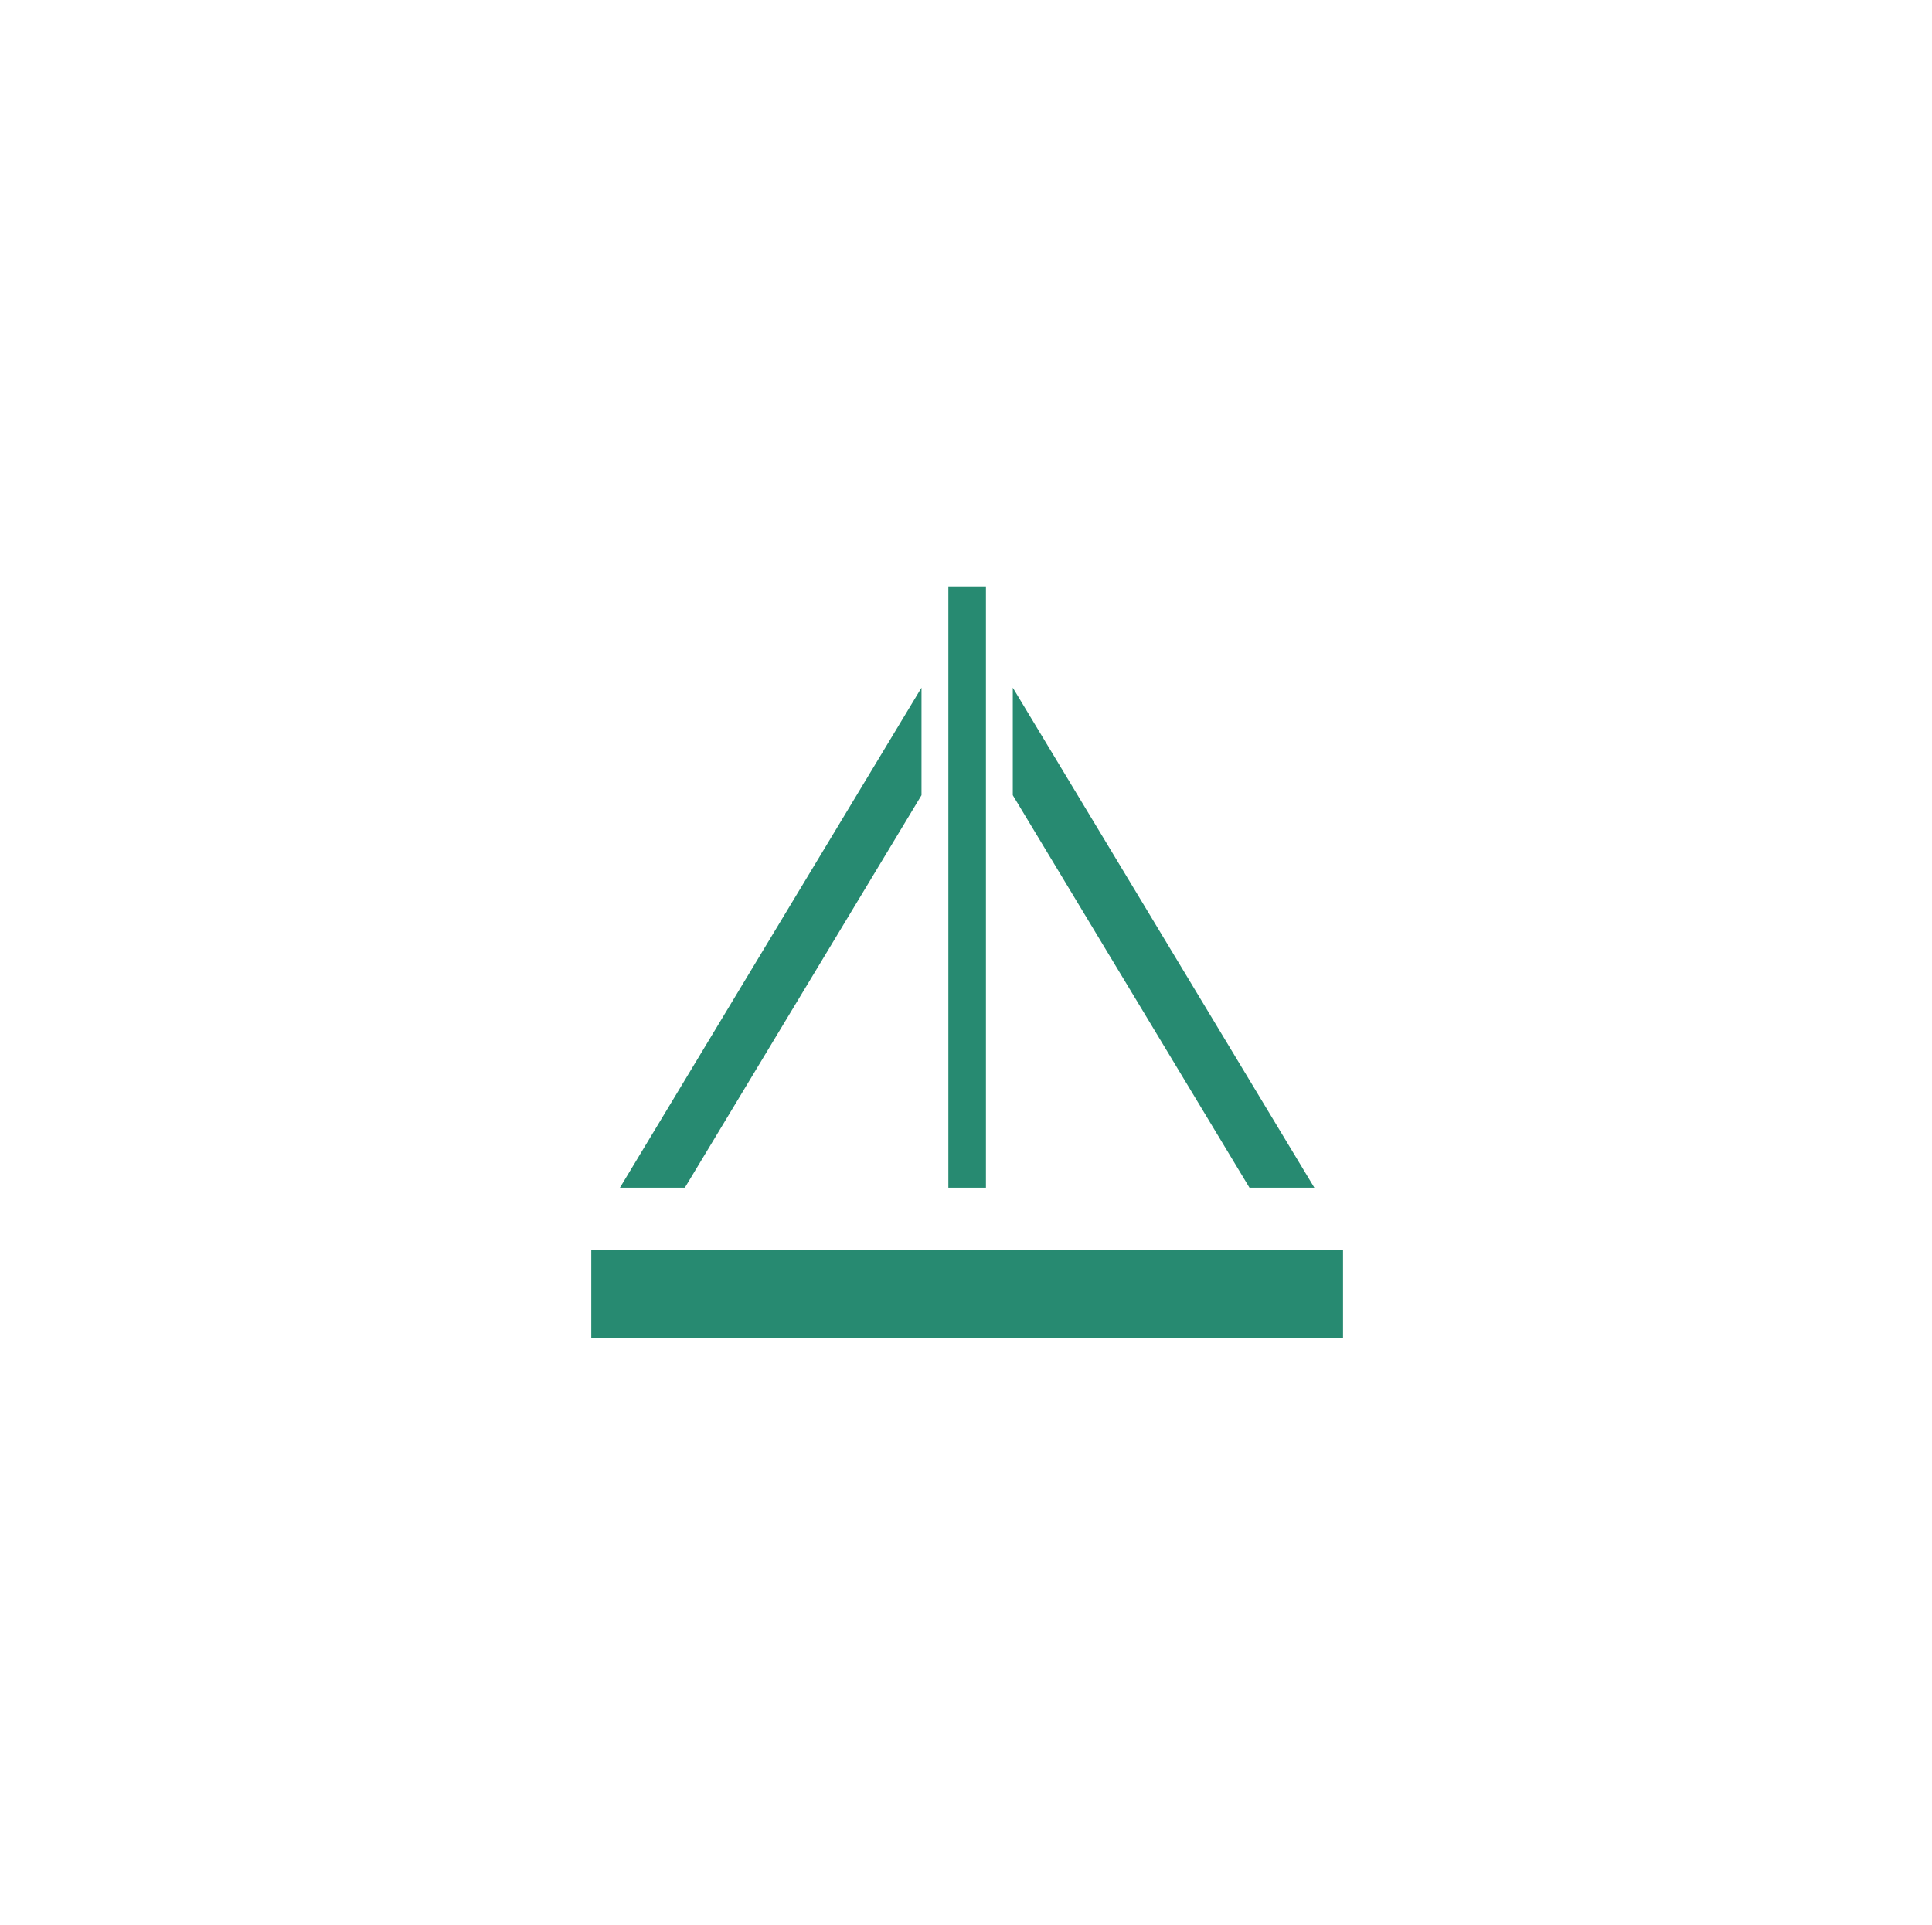
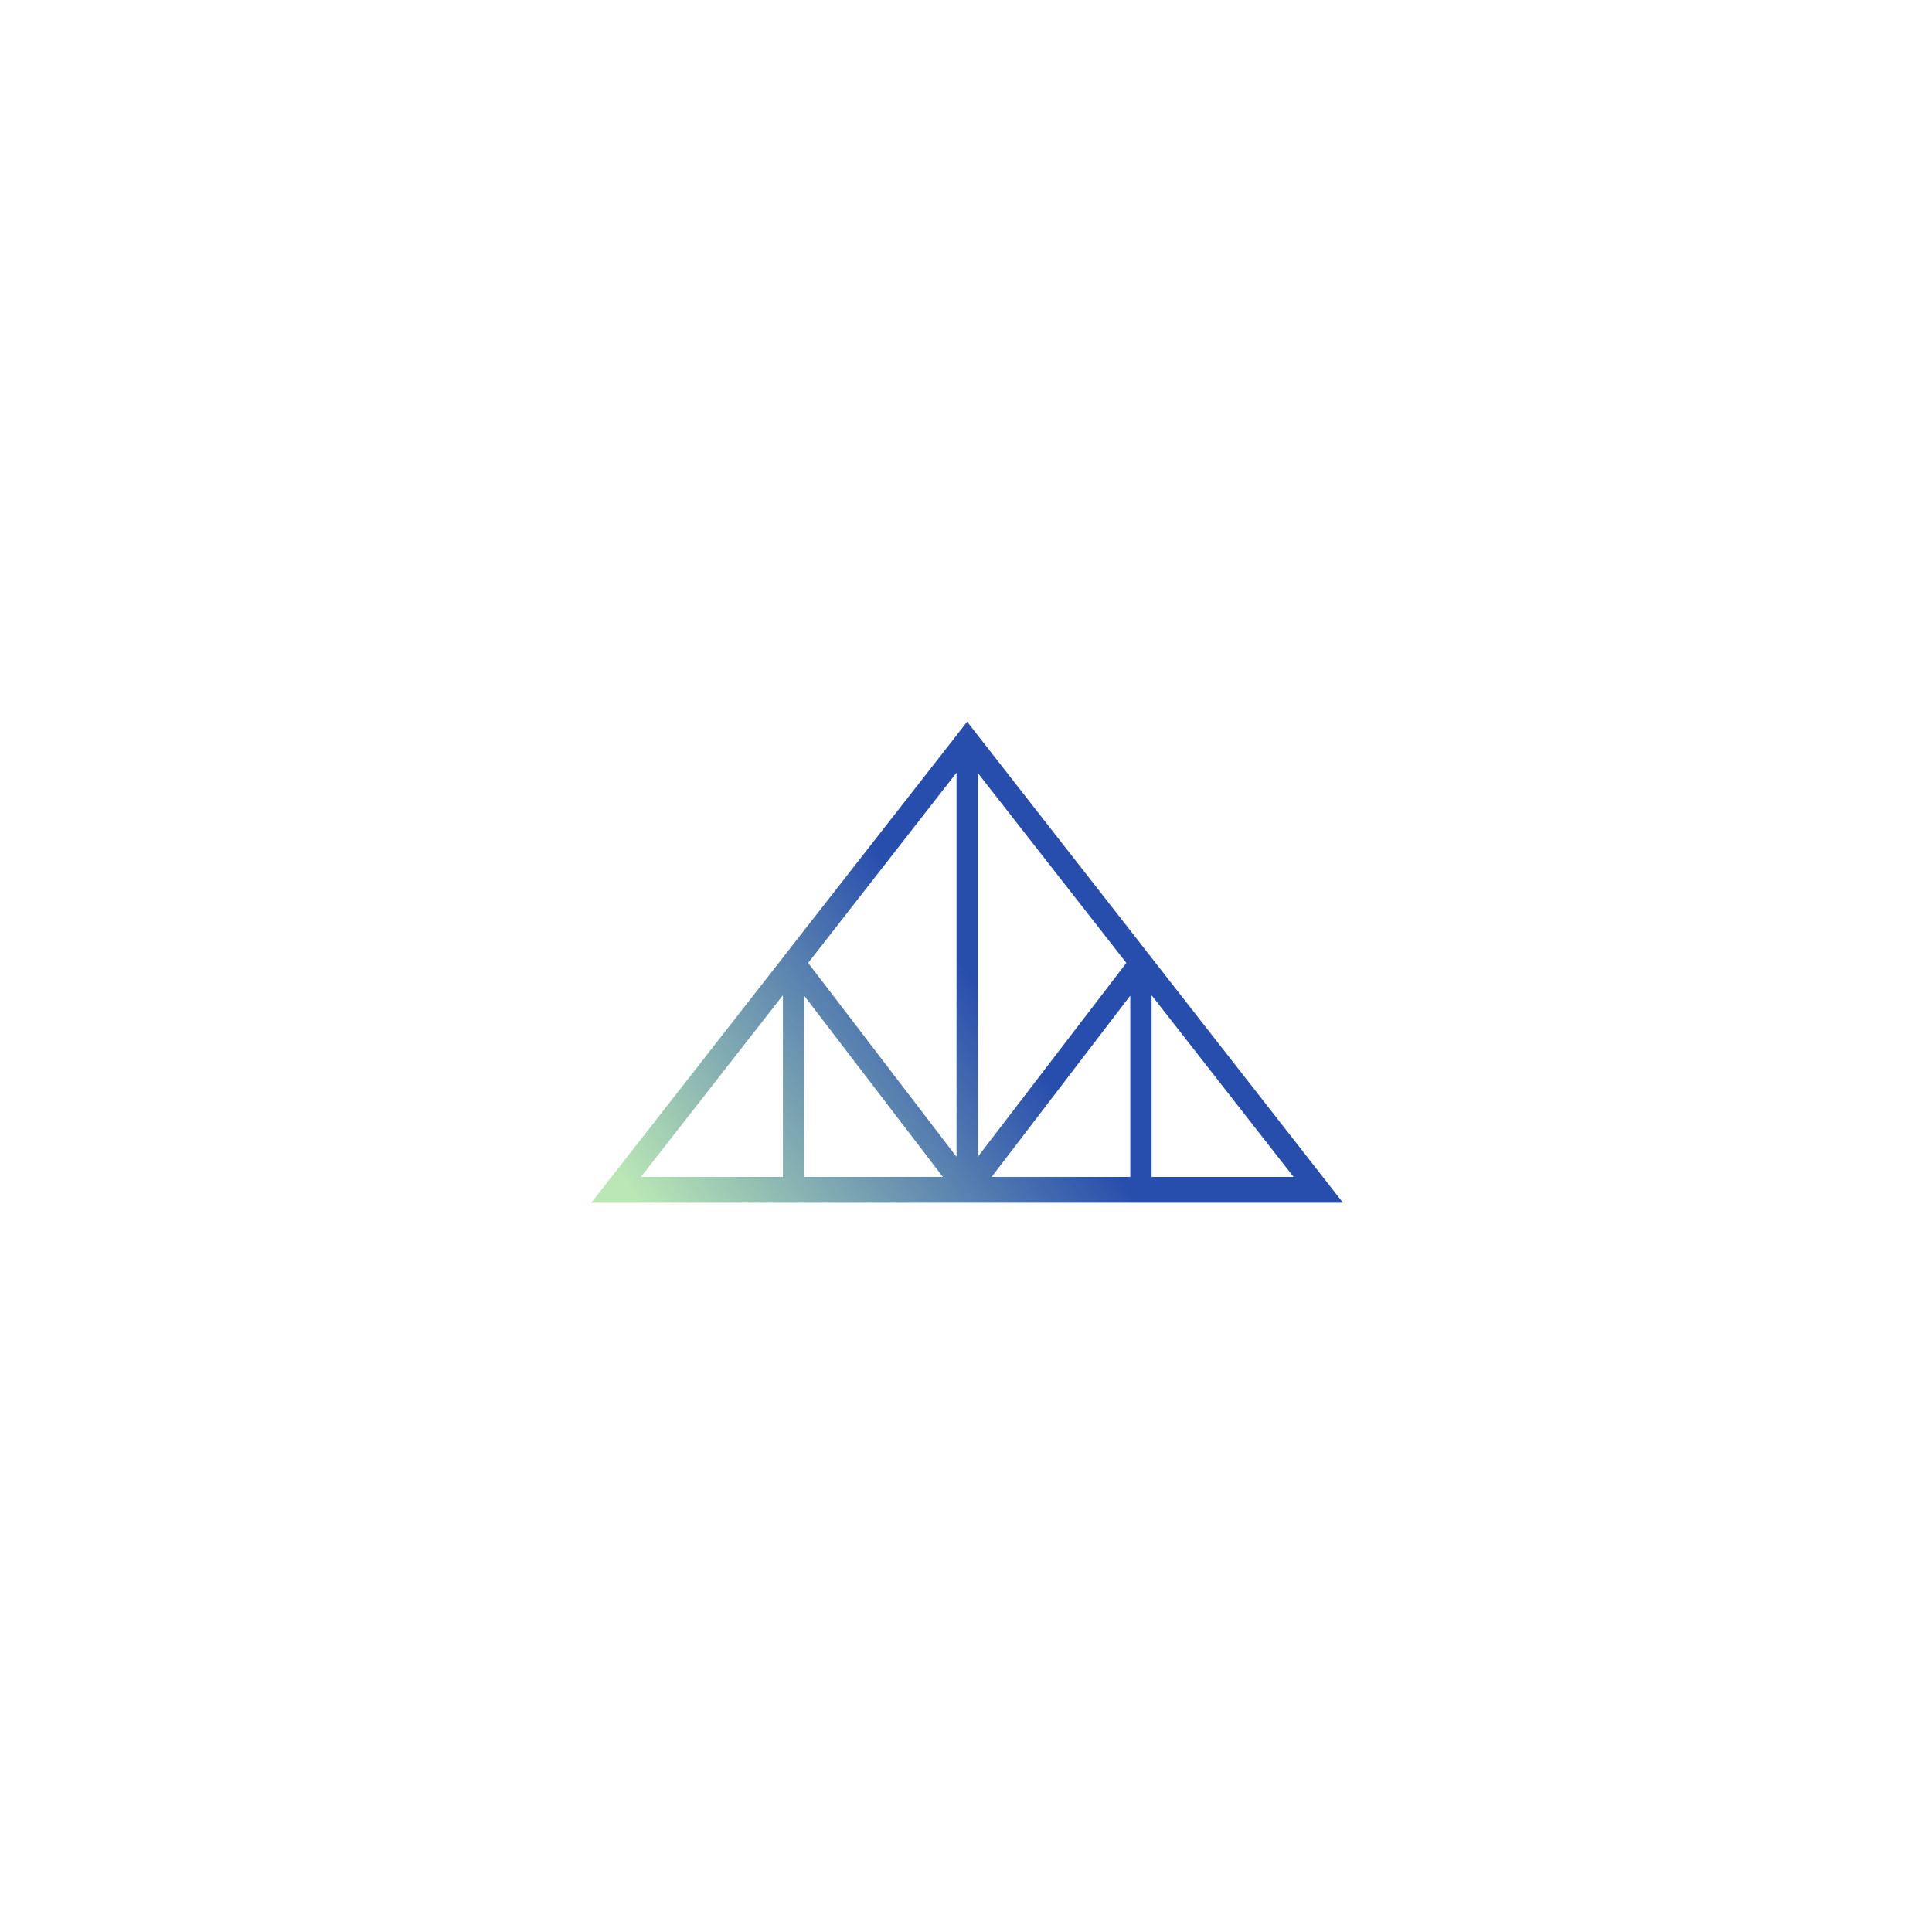
<svg xmlns="http://www.w3.org/2000/svg" width="257" height="256" viewBox="0 0 257 256" fill="none">
-   <path fill-rule="evenodd" clip-rule="evenodd" d="M78.653 166.333H178.653V178H78.653V166.333ZM126.153 78H131.153V158H126.153V78ZM122.581 105.783V91.475L82.463 158H91.096L122.581 105.783ZM134.724 105.783V91.475L174.842 158H166.21L134.724 105.783Z" fill="#278A71" />
+   <path d="M153.189 127.415L150.352 123.777L130.078 97.835L128.653 96L127.241 97.819L106.98 123.745L104.143 127.383L78.653 160H178.653L153.189 127.415ZM149.829 128.095L130.065 153.894V102.818L149.829 128.095ZM127.241 102.786V153.894L107.502 128.095L127.241 102.786ZM85.254 156.567L104.143 132.397V156.567H85.241H85.254ZM106.98 132.461L125.424 156.567H106.966V132.461H106.98ZM131.908 156.567L150.352 132.445V156.567H131.895H131.908ZM153.189 132.397L172.078 156.567H153.189V132.382V132.397Z" fill="url(#paint0_linear_7_6)" />
+   <defs>
+     <linearGradient id="paint0_linear_7_6" x1="85.153" y1="160" x2="128.153" y2="128" gradientUnits="userSpaceOnUse">
+       <stop stop-color="#BAE7B5" />
+       <stop offset="1" stop-color="#274DAD" />
+     </linearGradient>
+   </defs>
</svg>
